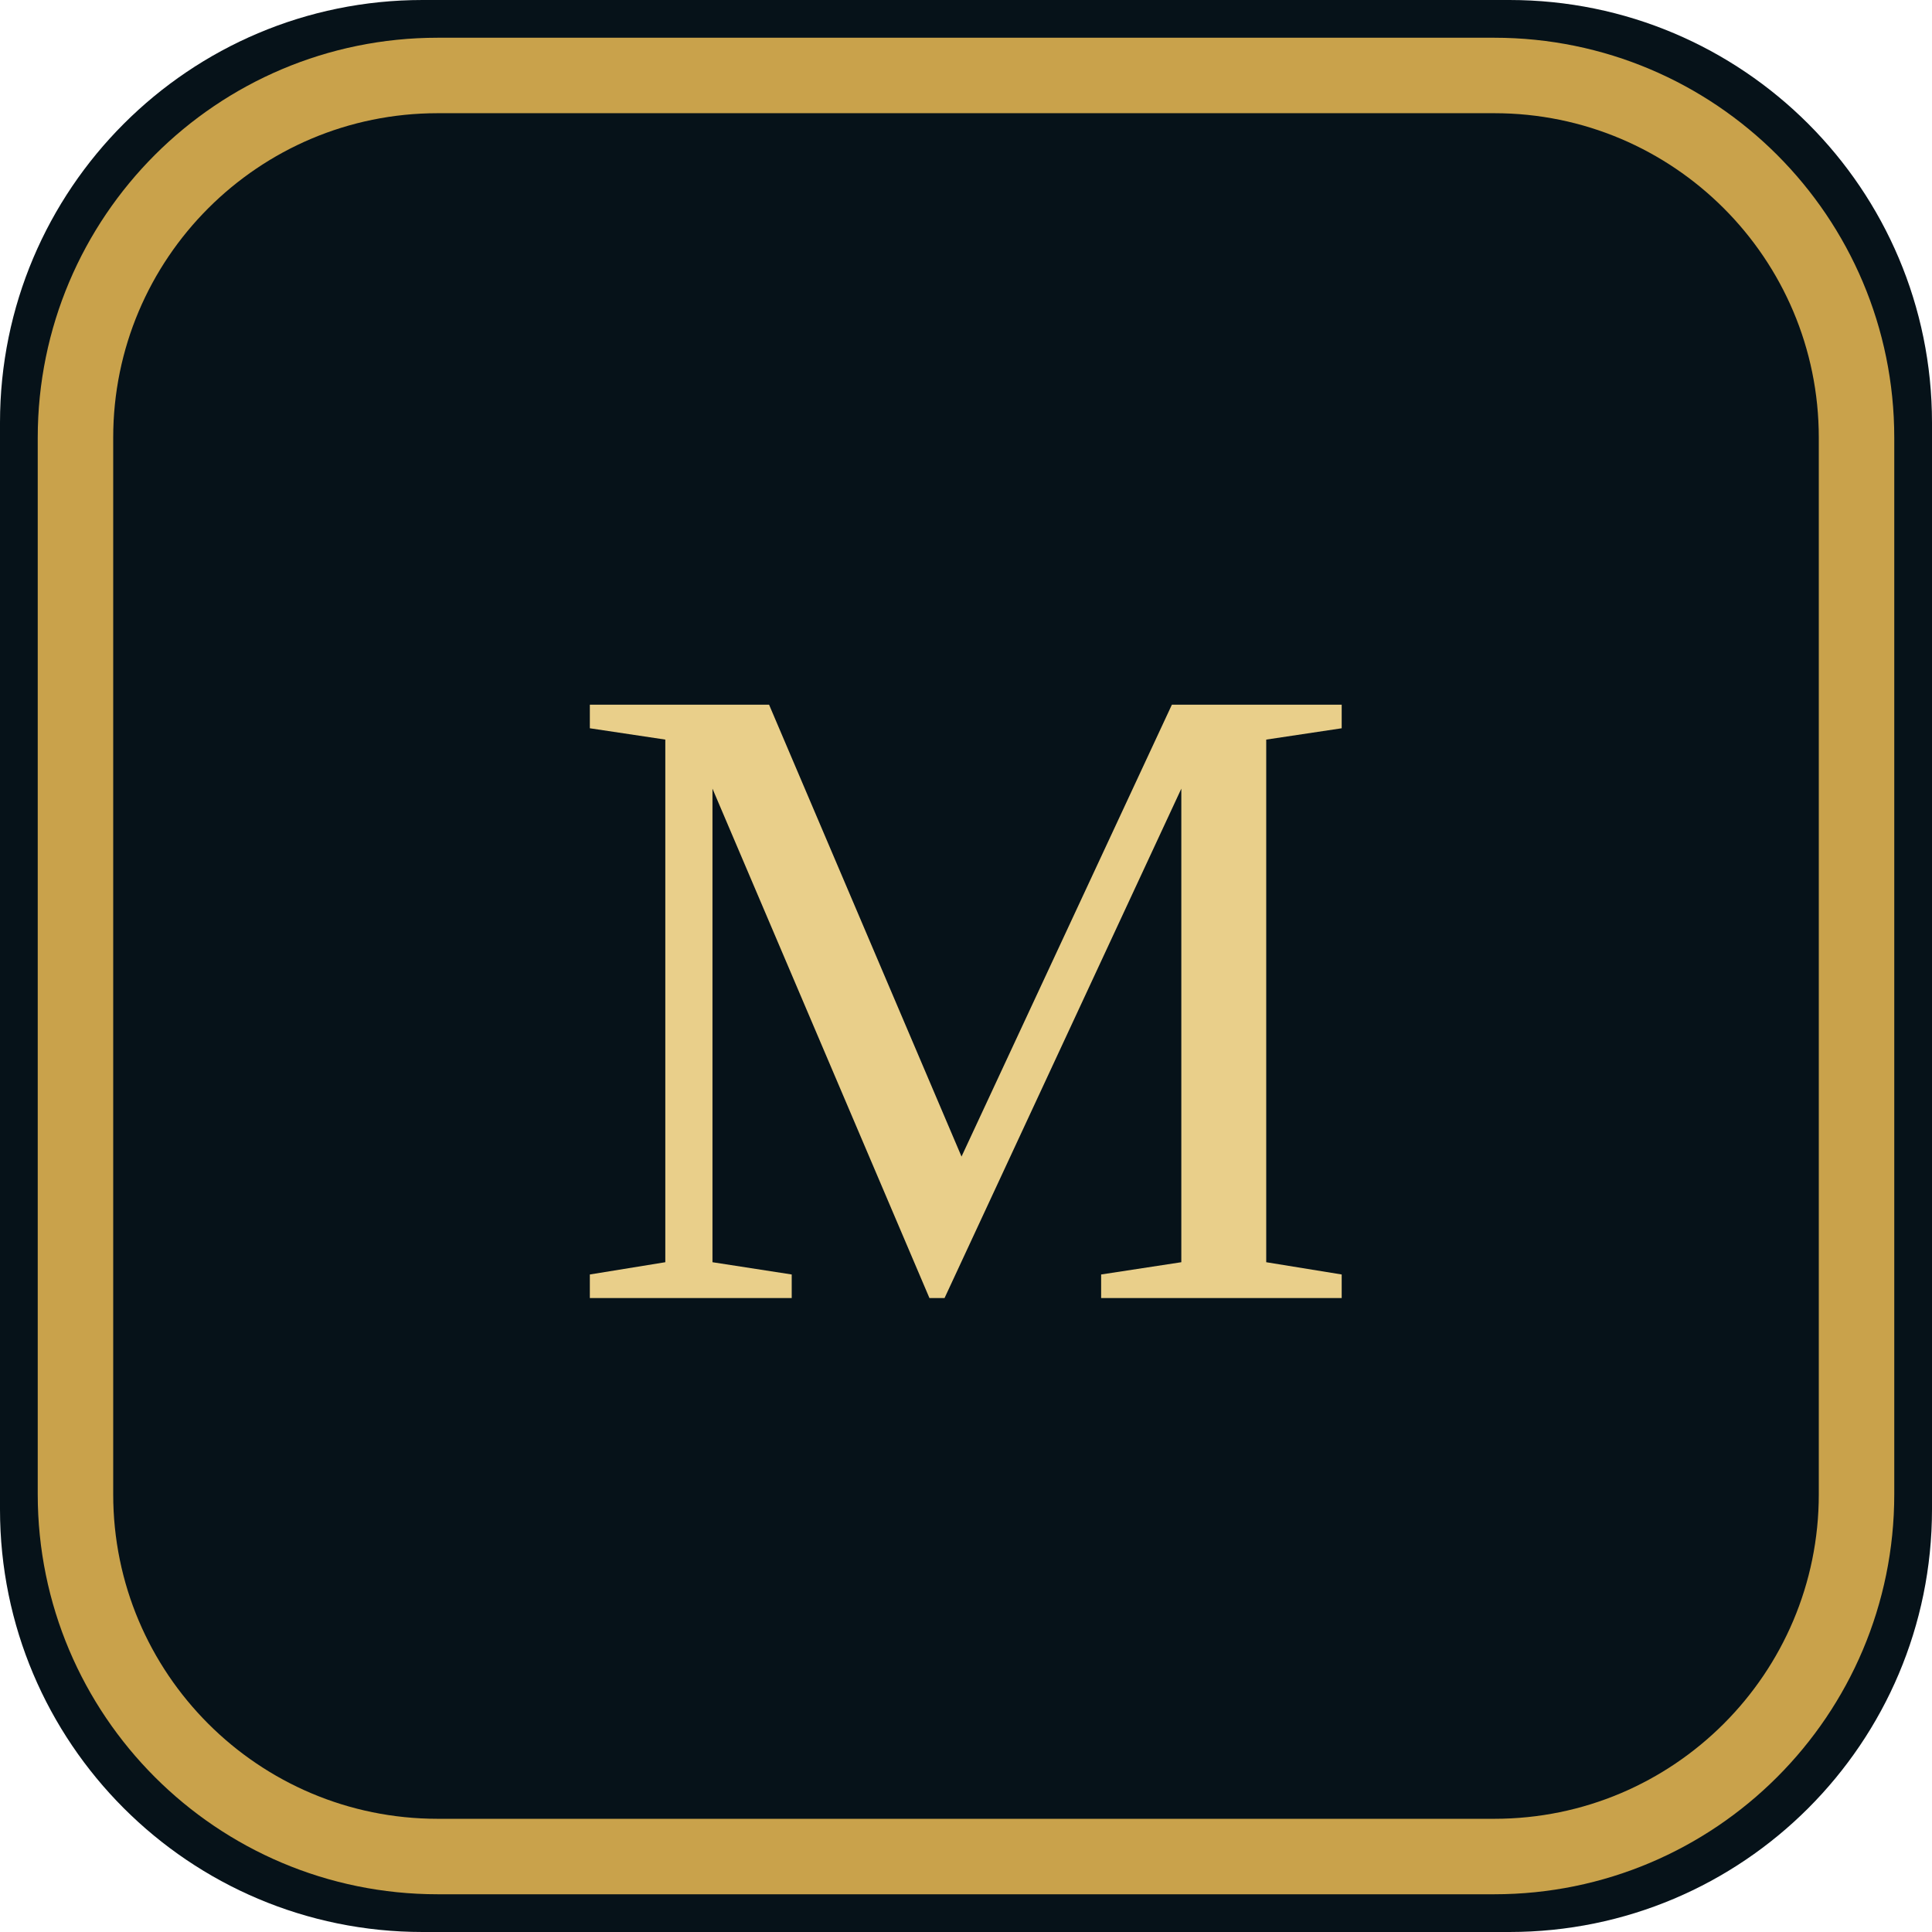
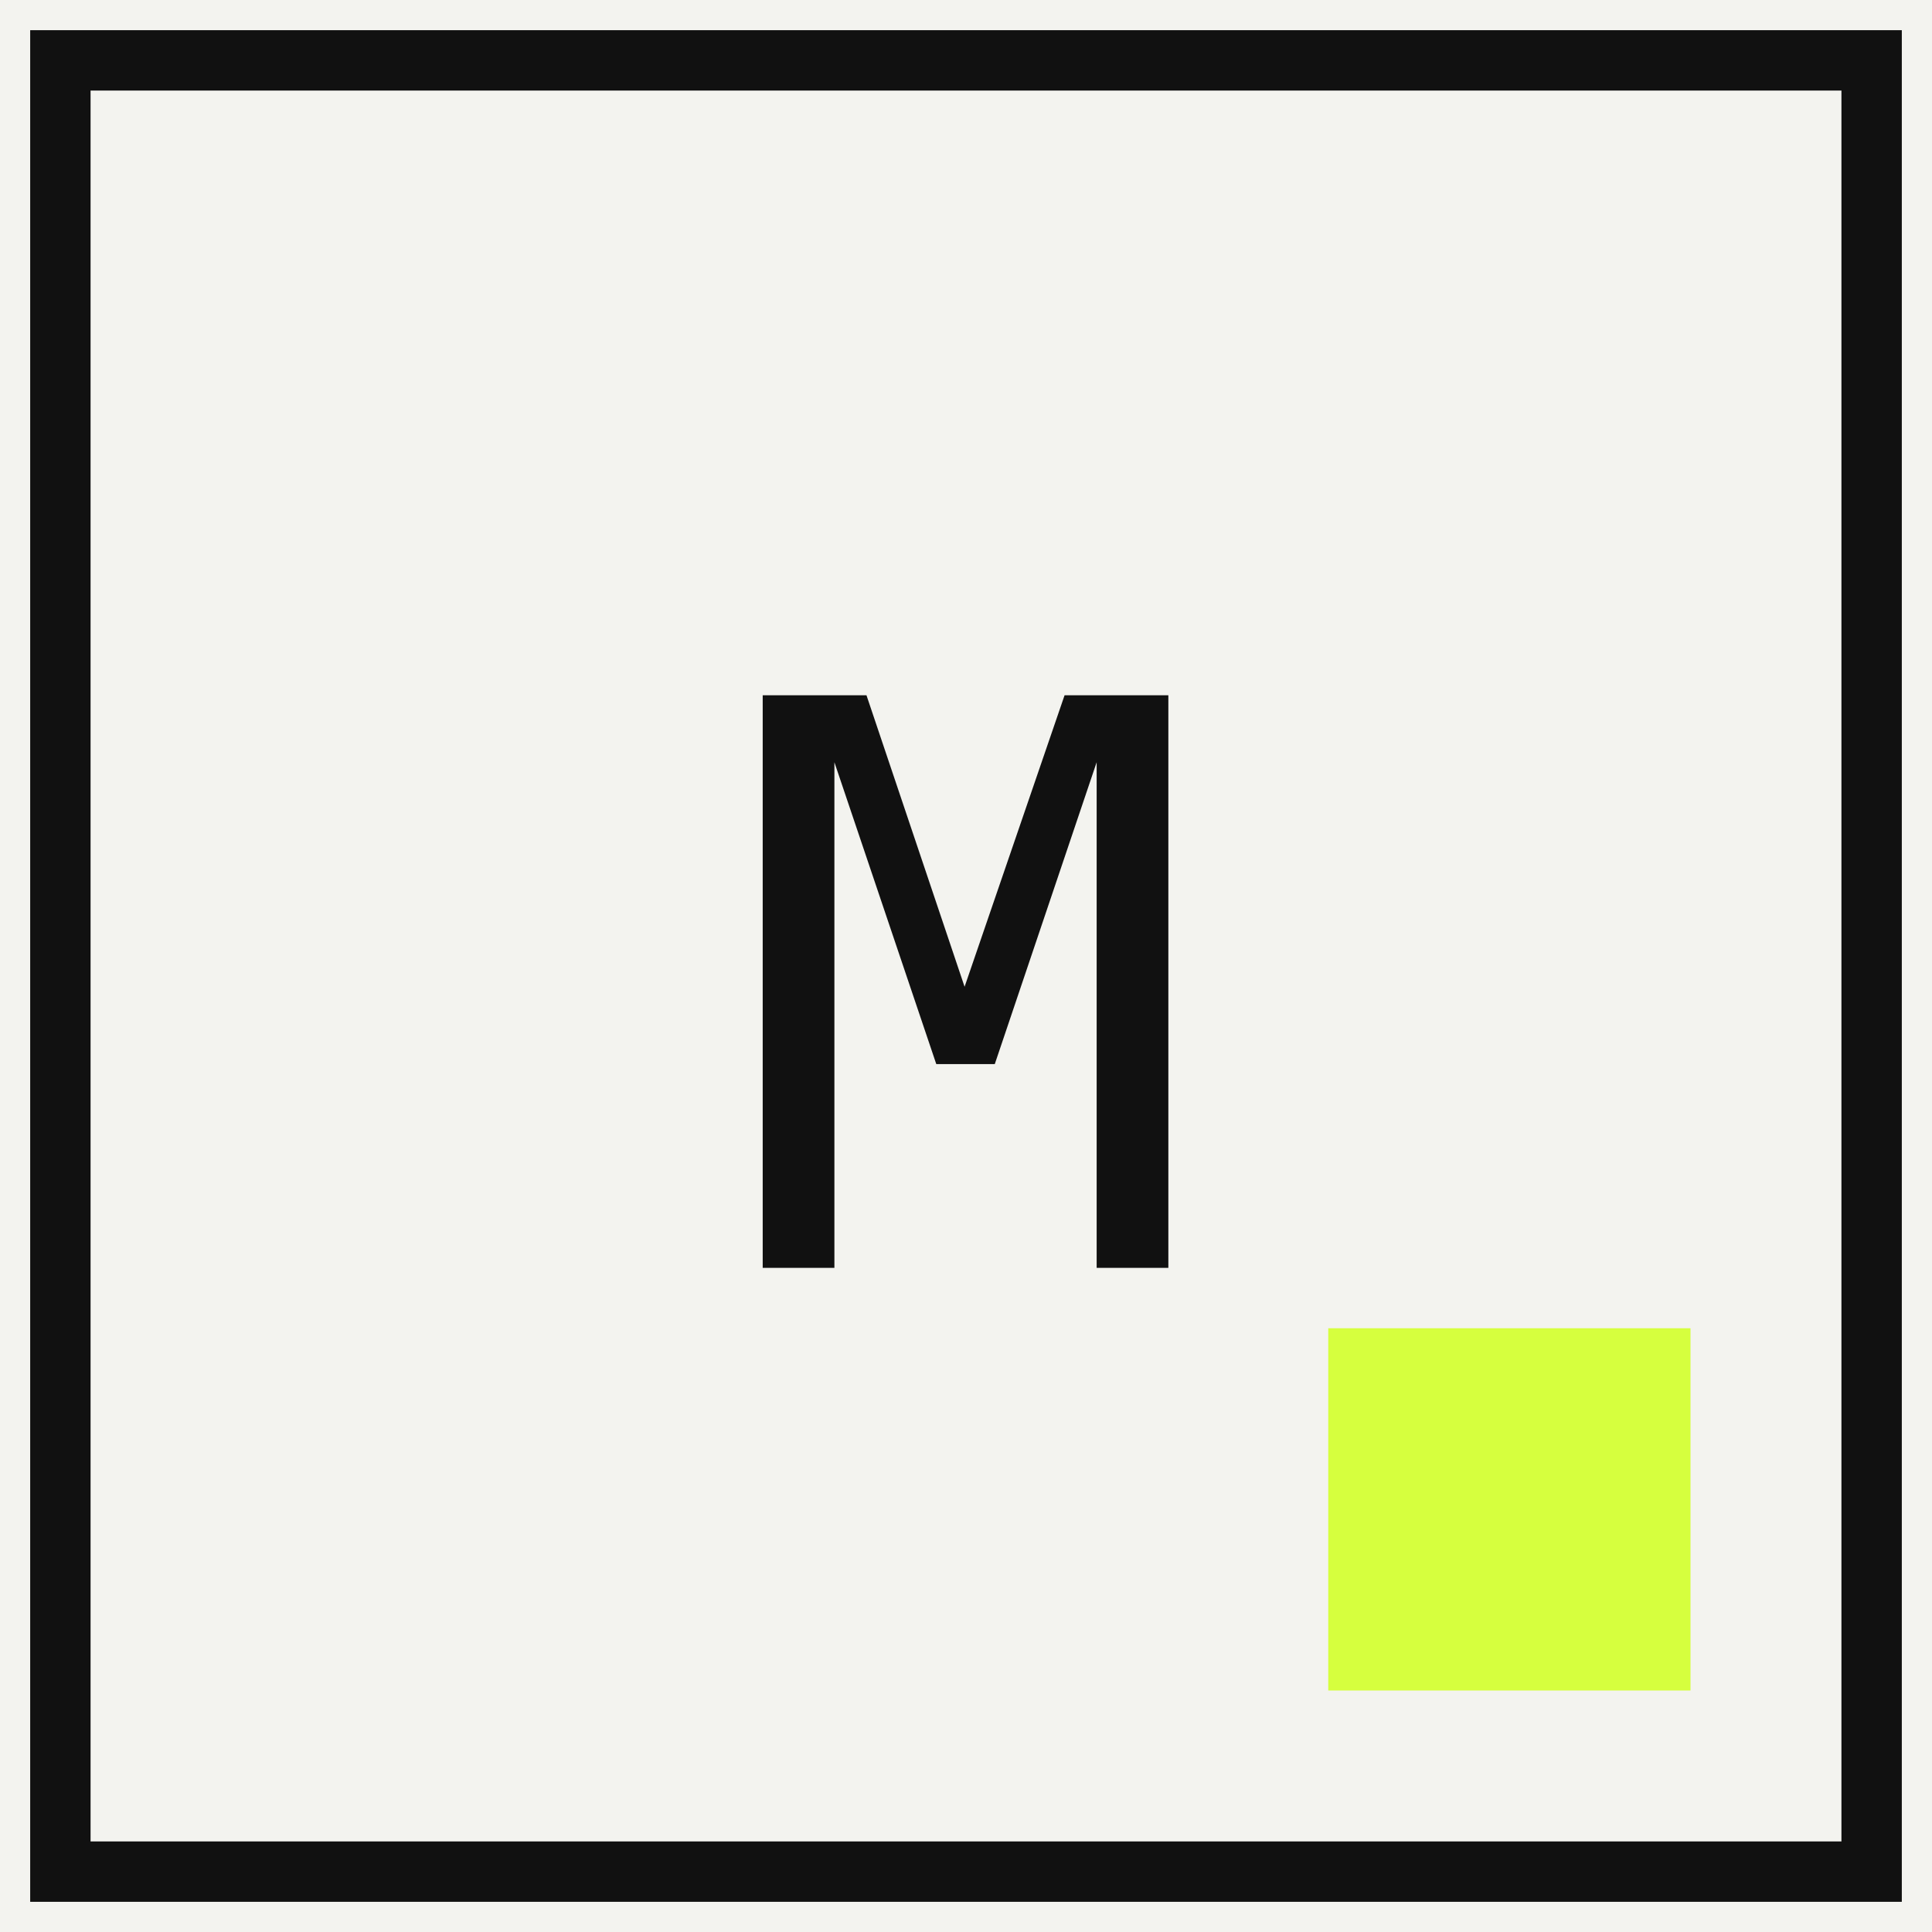
<svg xmlns="http://www.w3.org/2000/svg" viewBox="0 0 32 32">
-   <rect width="32" height="32" rx="7" fill="#061219" />
-   <rect x="1.25" y="1.25" width="29.5" height="29.5" rx="6" fill="none" stroke="#C9A24B" stroke-width="1.25" />
-   <text x="16" y="21.5" text-anchor="middle" font-family="Georgia, 'Times New Roman', serif" font-size="15" fill="#E9CF8A">M</text>
+   <rect width="32" height="32" fill="#f3f3ef" />
+   <rect x="1" y="1" width="30" height="30" fill="none" stroke="#111111" />
+   <text x="16" y="21" text-anchor="middle" font-family="ui-monospace, monospace" font-size="13" fill="#111111">M</text>
+   <rect x="22" y="22" width="6" height="6" fill="#d6ff3e" />
</svg>
